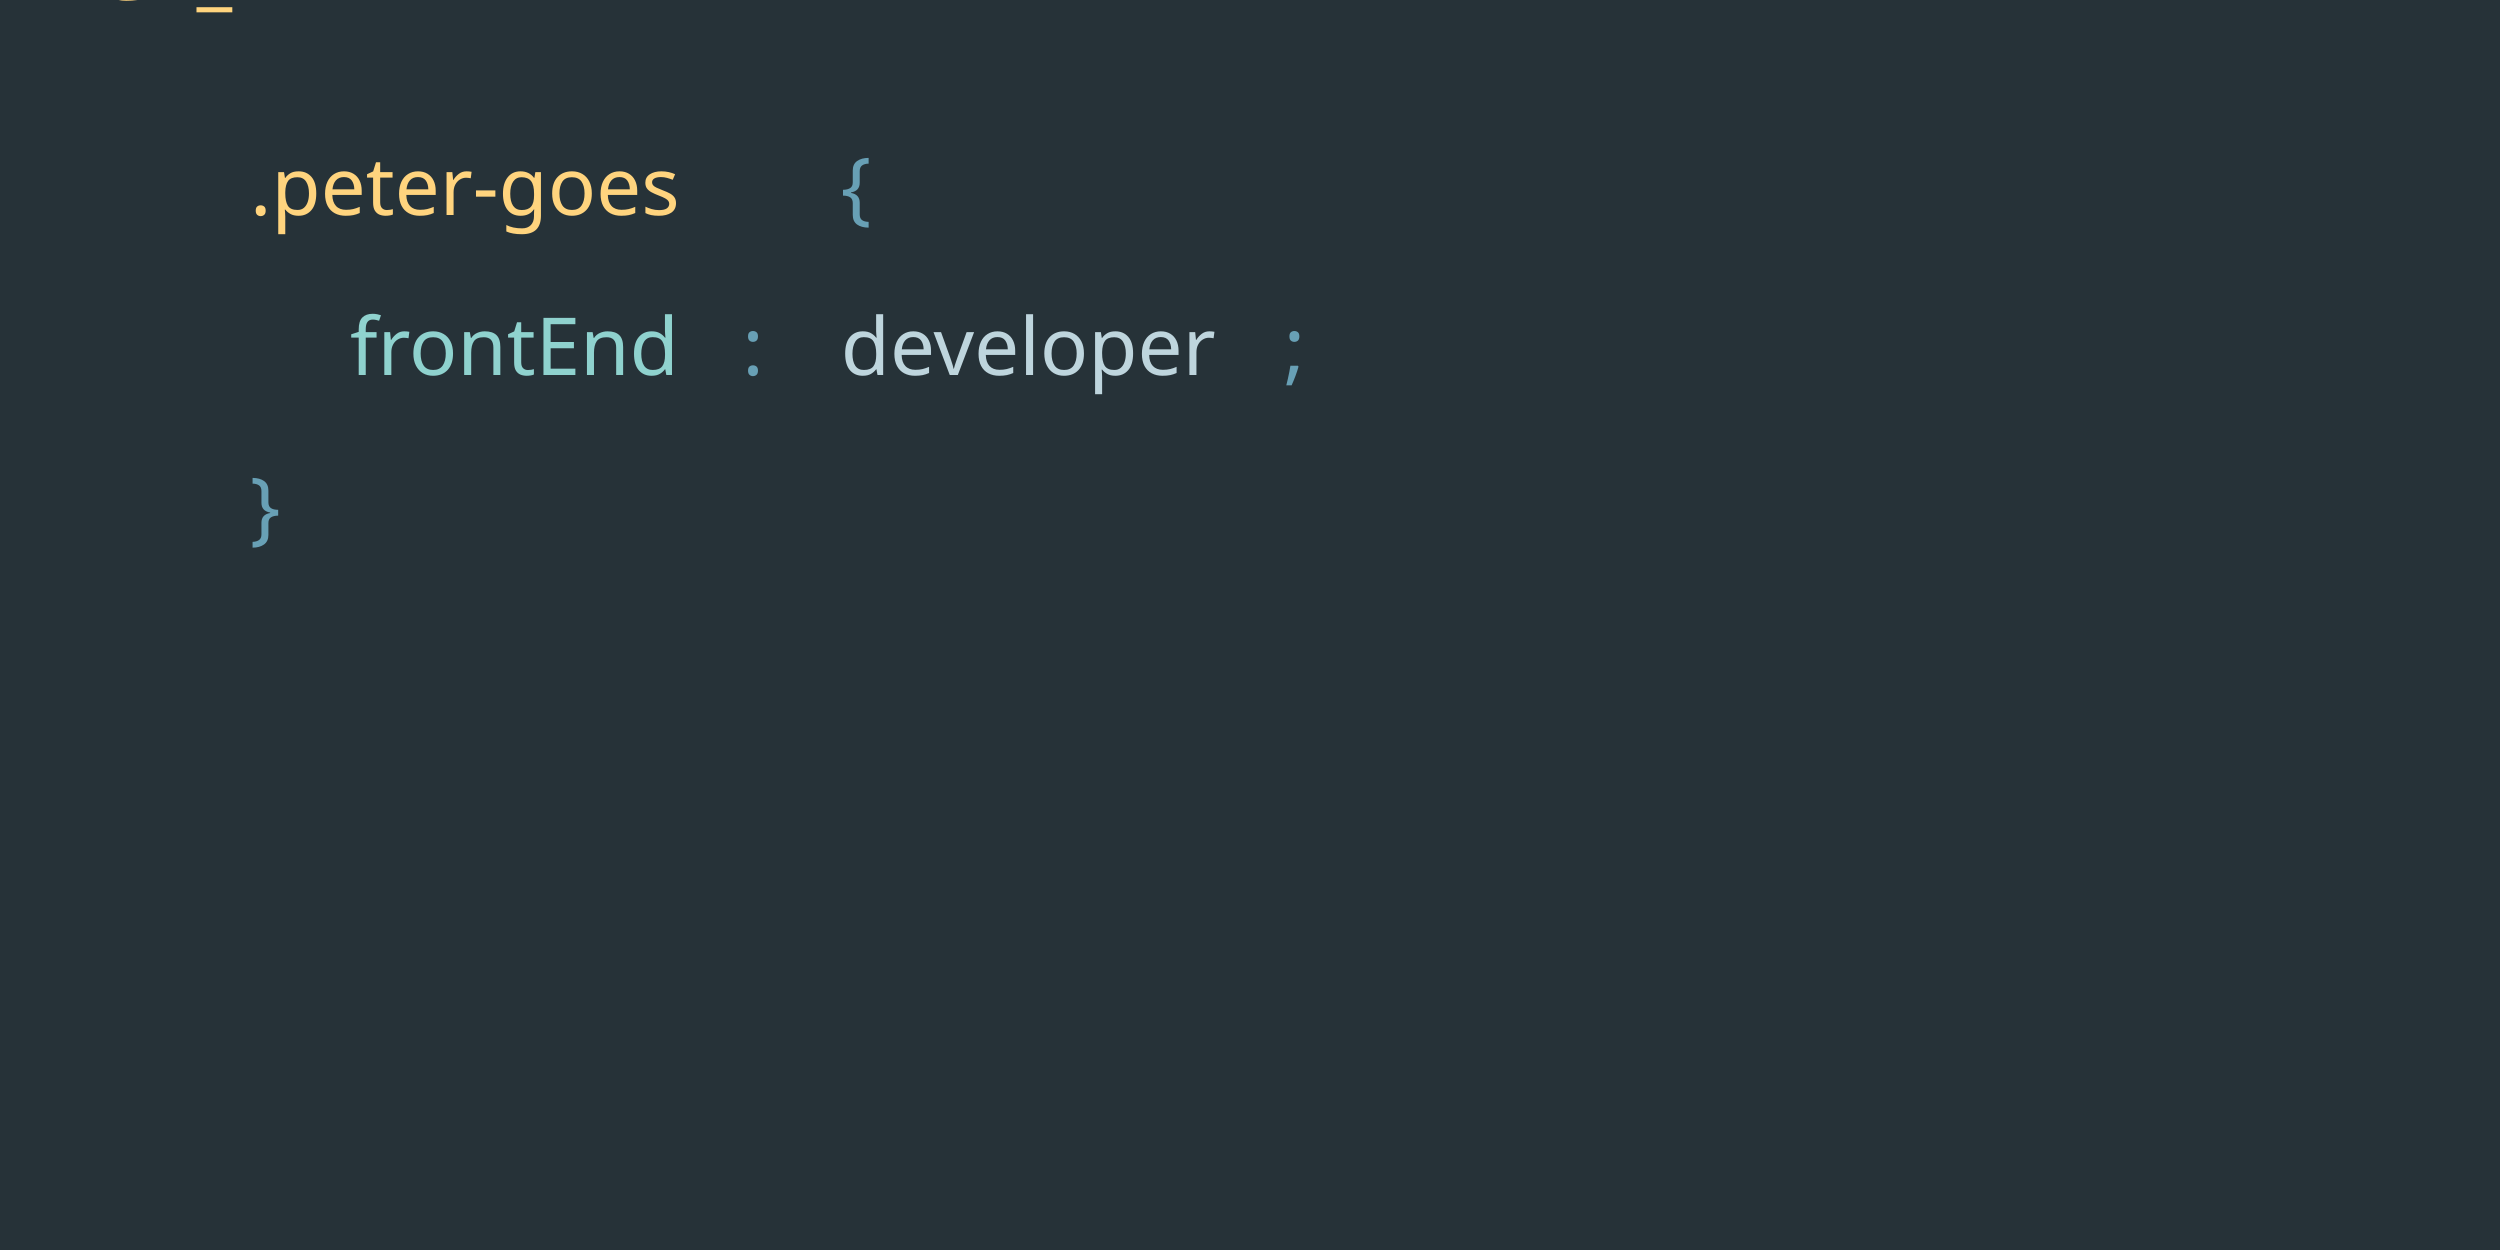
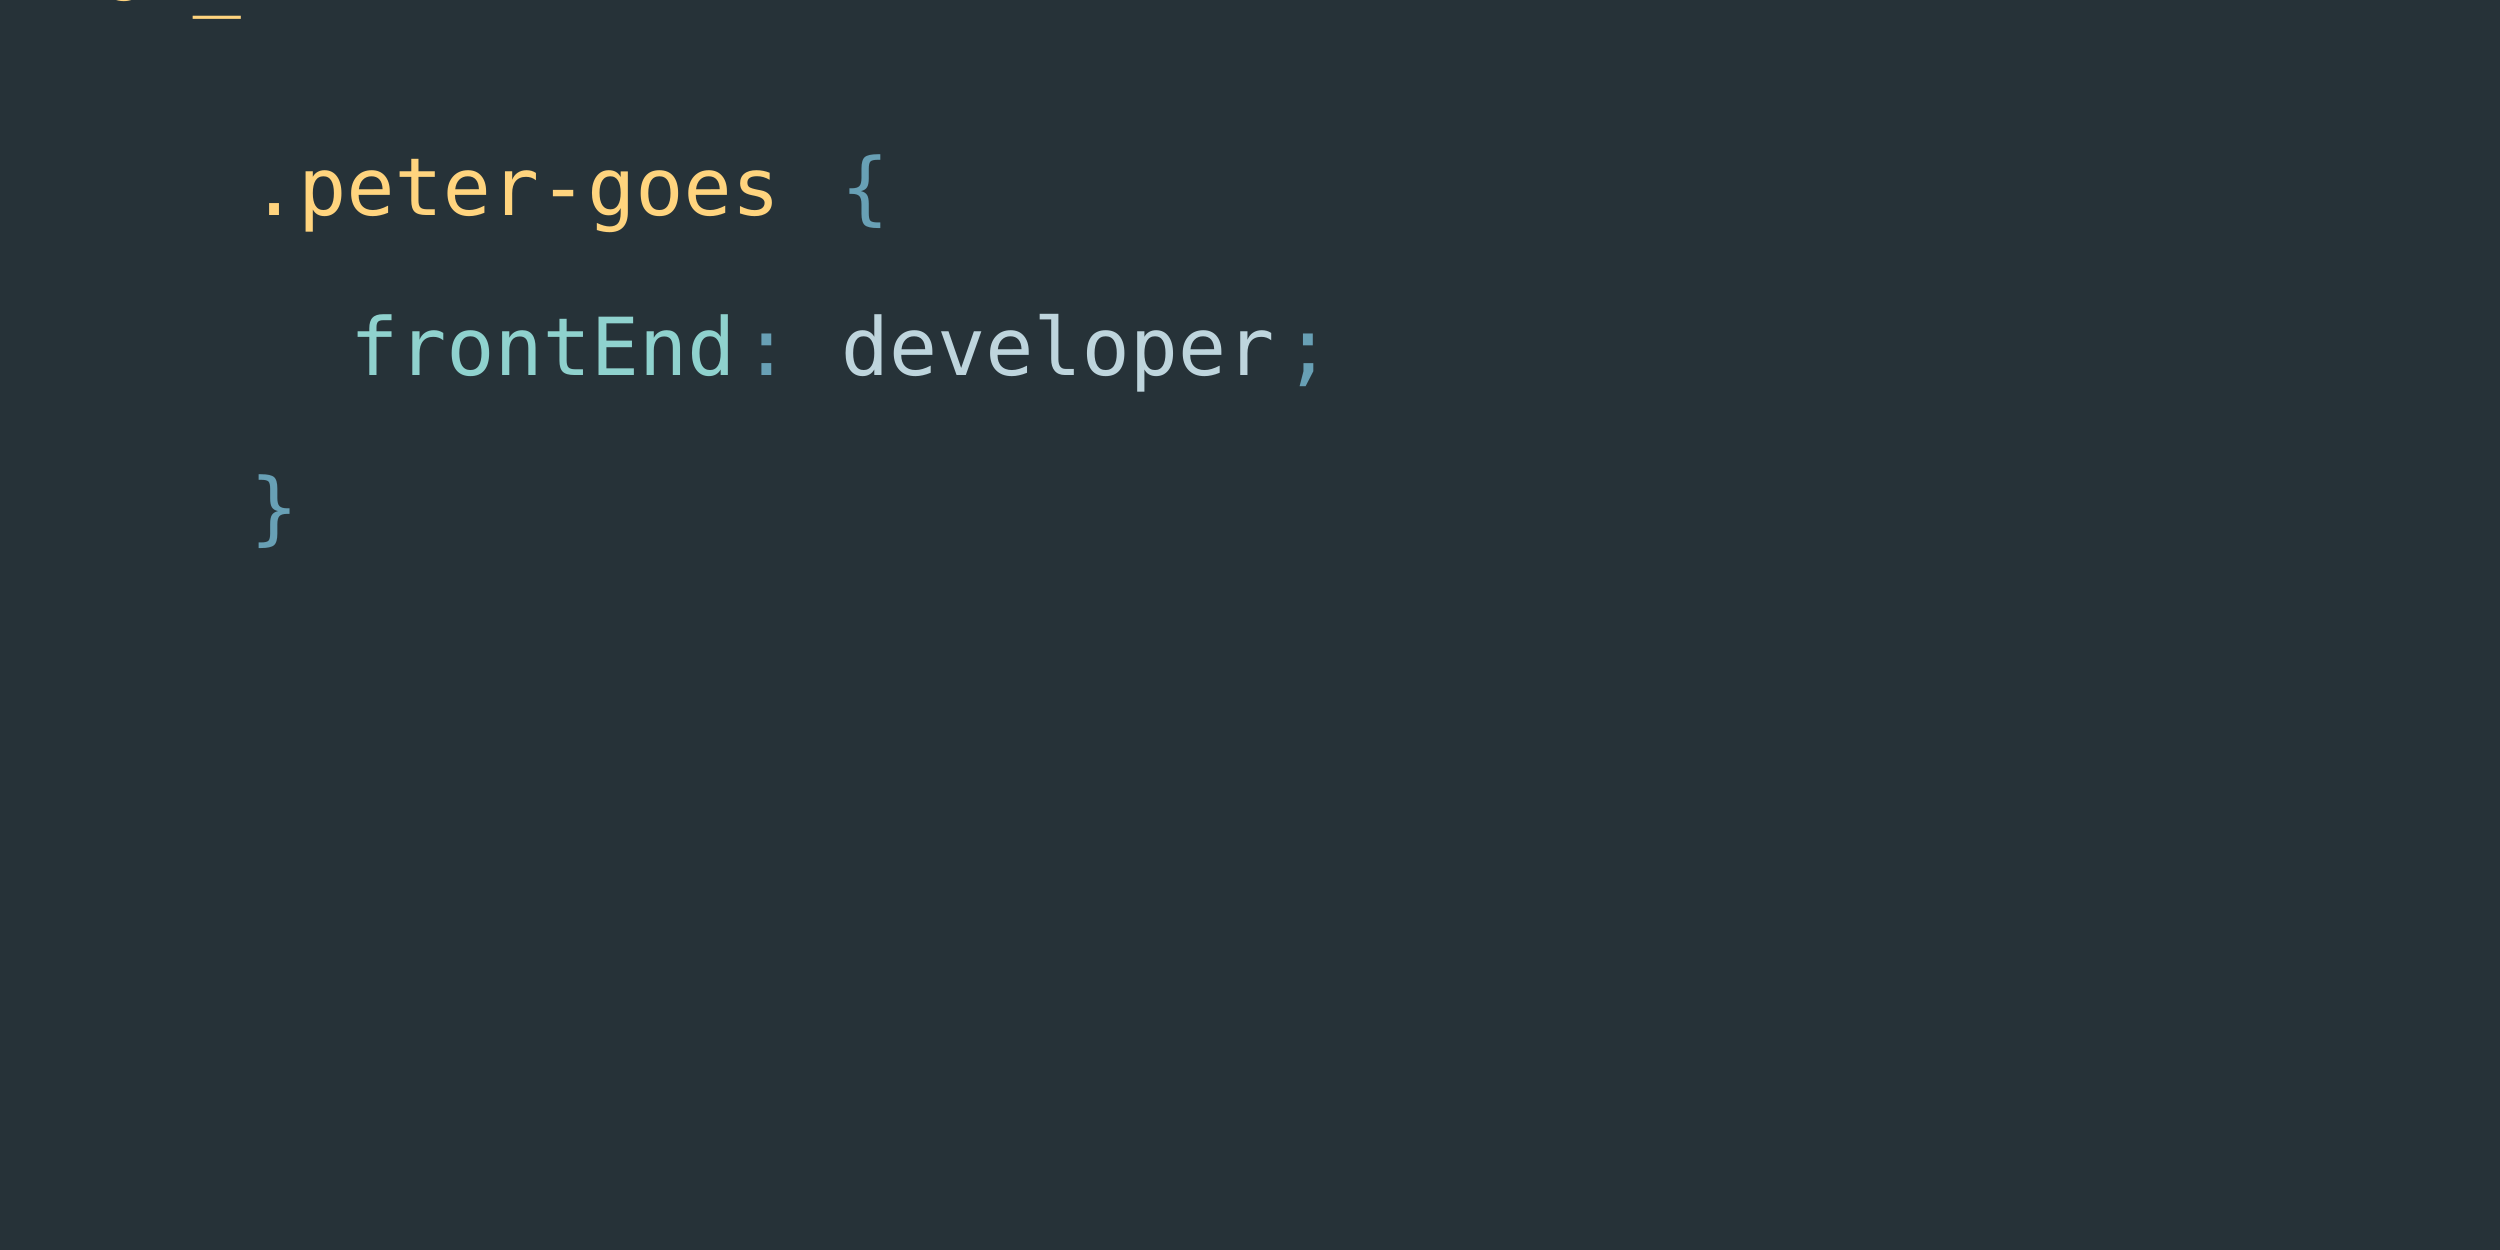
<svg xmlns="http://www.w3.org/2000/svg" width="1000px" height="500px" viewBox="0 0 1000 500" version="1.1">
  <g id="Artboard" stroke="none" stroke-width="1" fill="none" fill-rule="evenodd">
    <rect id="Rectangle" fill="#263238" x="0" y="0" width="1000" height="500" />
-     <text id="logo" font-family="FiraCode-Regular, Fira Code" font-size="32" font-weight="normal">
+     <text id="logo" font-family="FiraCode-Regular, Fira Code, monospace" font-size="32" font-weight="normal">
      <tspan x="100" y="86" fill="#FFD47E">.peter-goes</tspan>
      <tspan x="316.615" y="86" fill="#8FD2CE"> </tspan>
      <tspan x="336.308" y="86" fill="#68A0B5">{</tspan>
      <tspan x="356" y="86" fill="#8FD2CE" />
      <tspan x="140" y="150" fill="#8FD2CE">frontEnd</tspan>
      <tspan x="296.923" y="150" fill="#68A0B5">:</tspan>
      <tspan x="316.615" y="150" fill="#8FD2CE"> </tspan>
      <tspan x="336.308" y="150" fill="#BED5DD">developer</tspan>
      <tspan x="513.538" y="150" fill="#68A0B5">;</tspan>
      <tspan x="100" y="214" fill="#68A0B5">}</tspan>
    </text>
-     <text font-family="FiraCode-Regular, Fira Code" font-size="32" font-weight="normal" fill="#FFD47E">
+     <text font-family="FiraCode-Regular, Fira Code, monospace" font-size="32" font-weight="normal" fill="#FFD47E">
            PAGE_TITLE
        </text>
  </g>
</svg>
